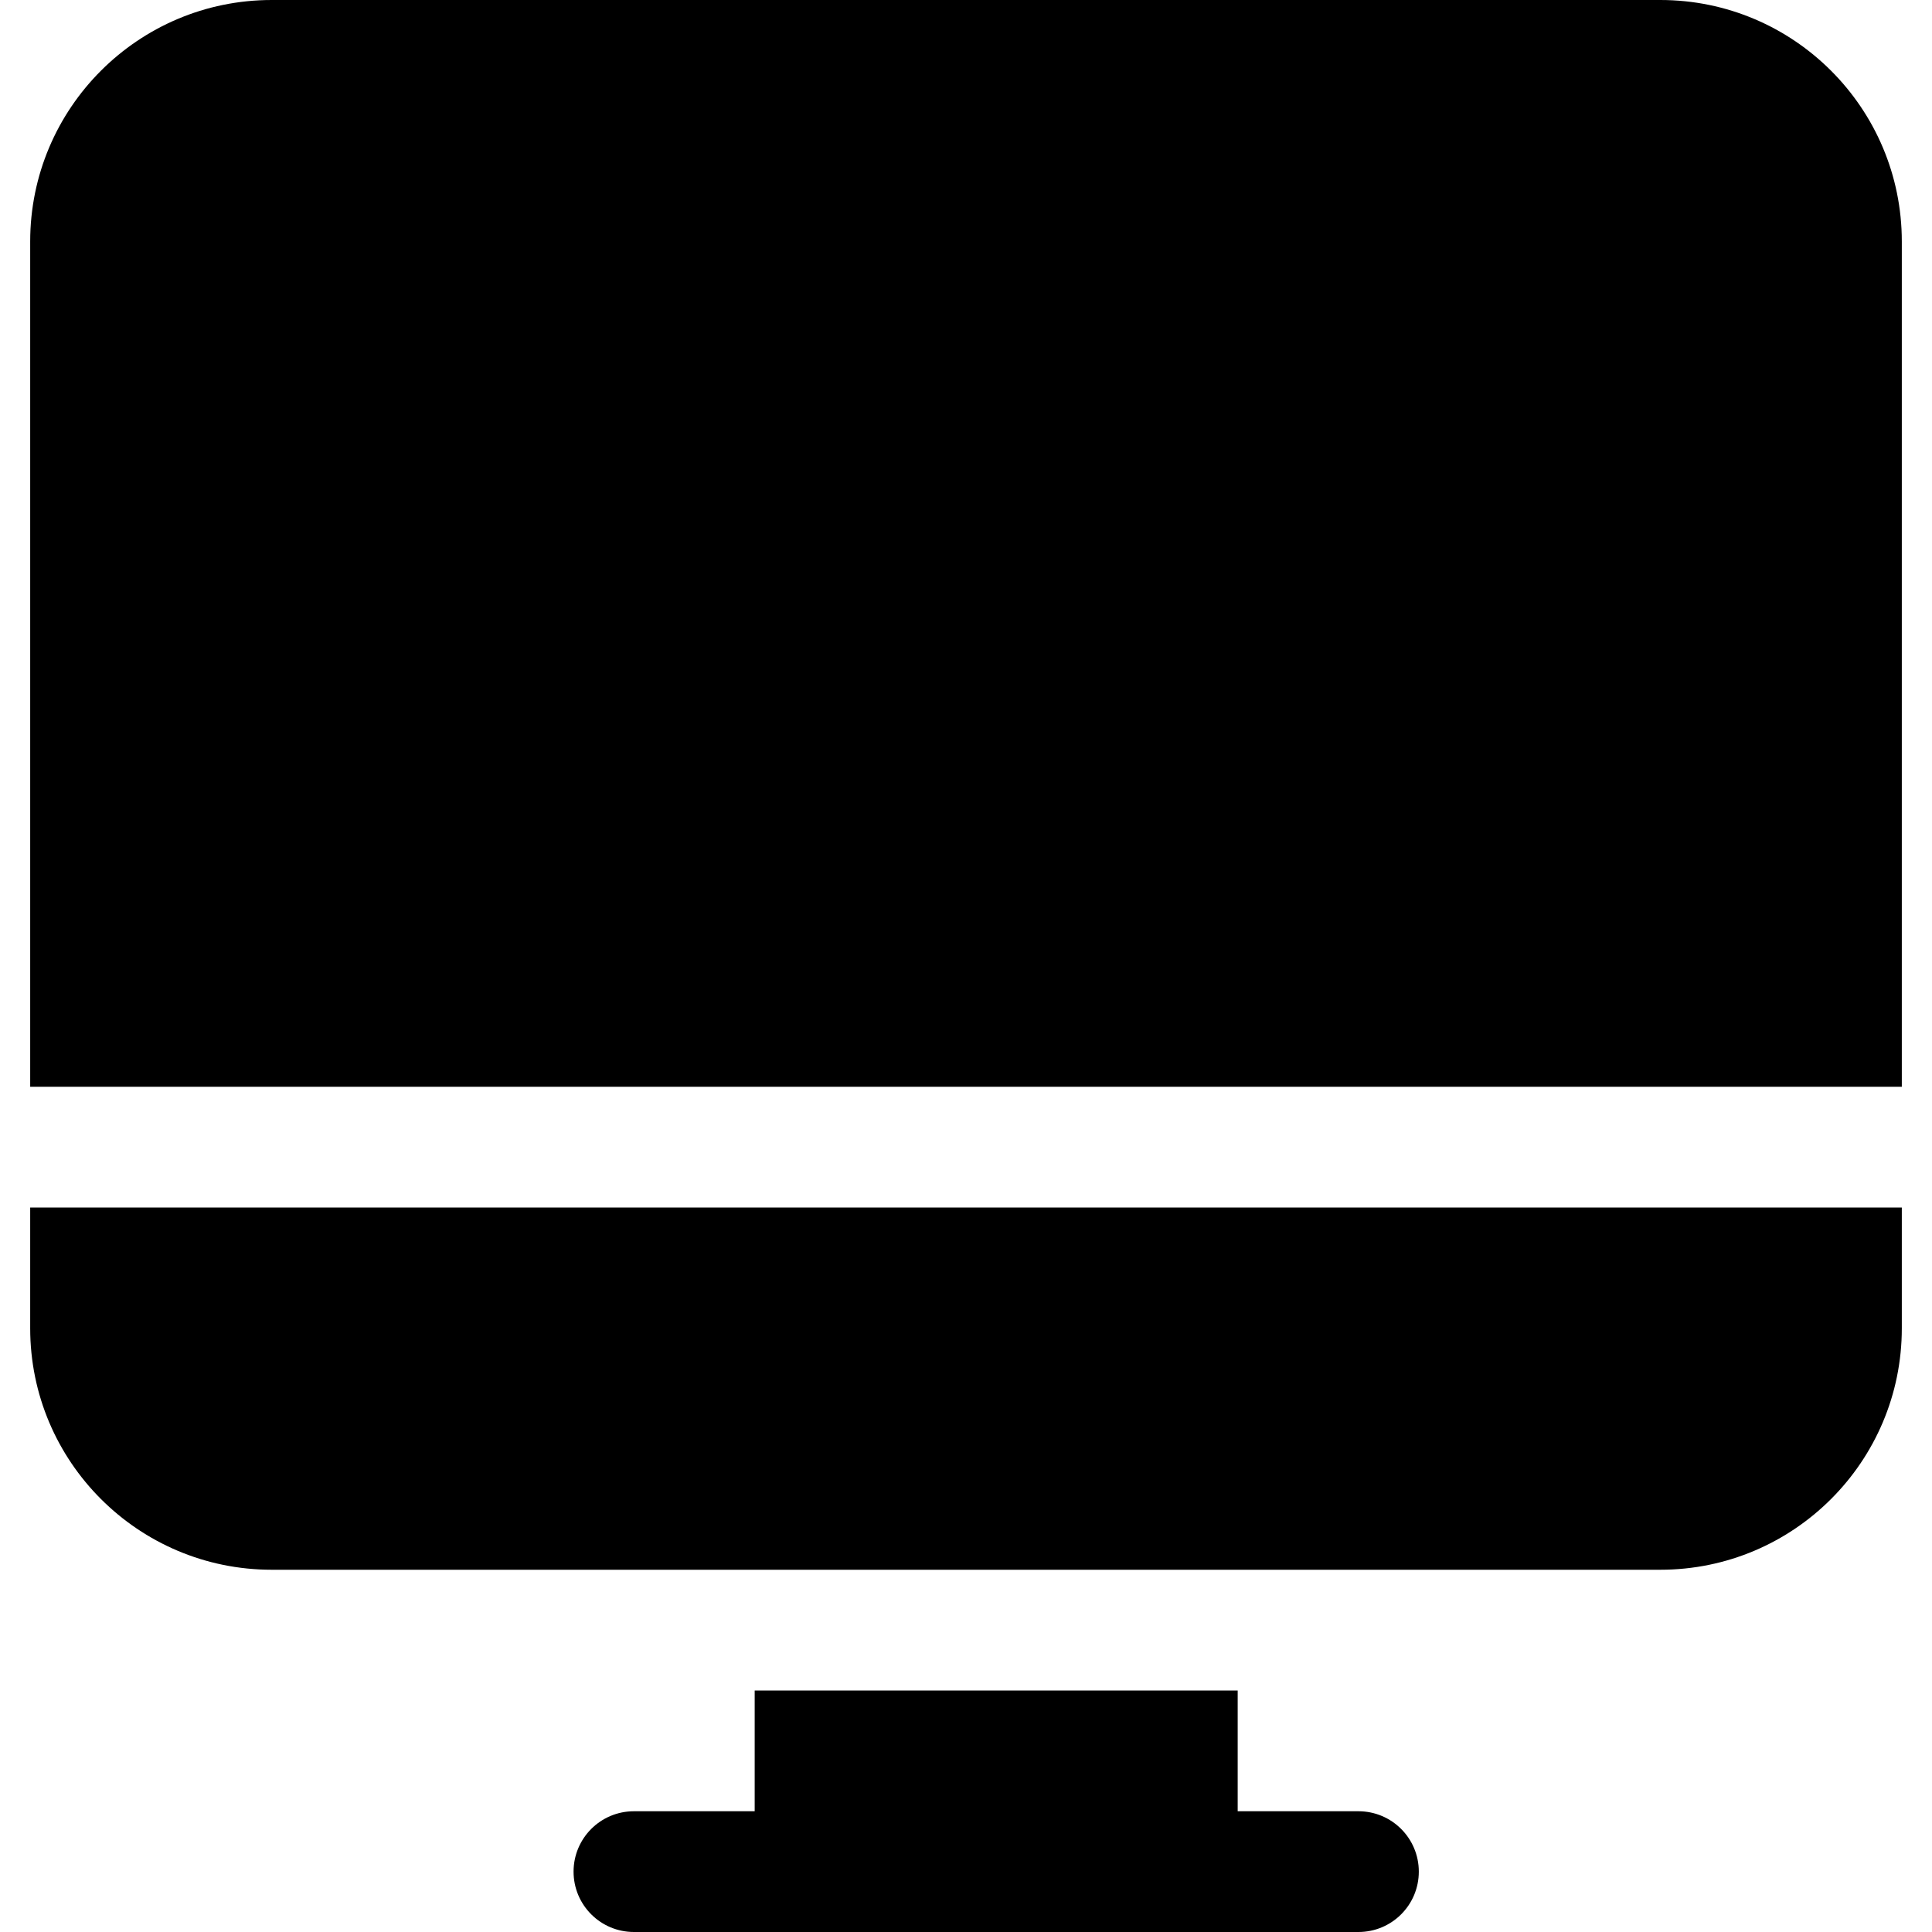
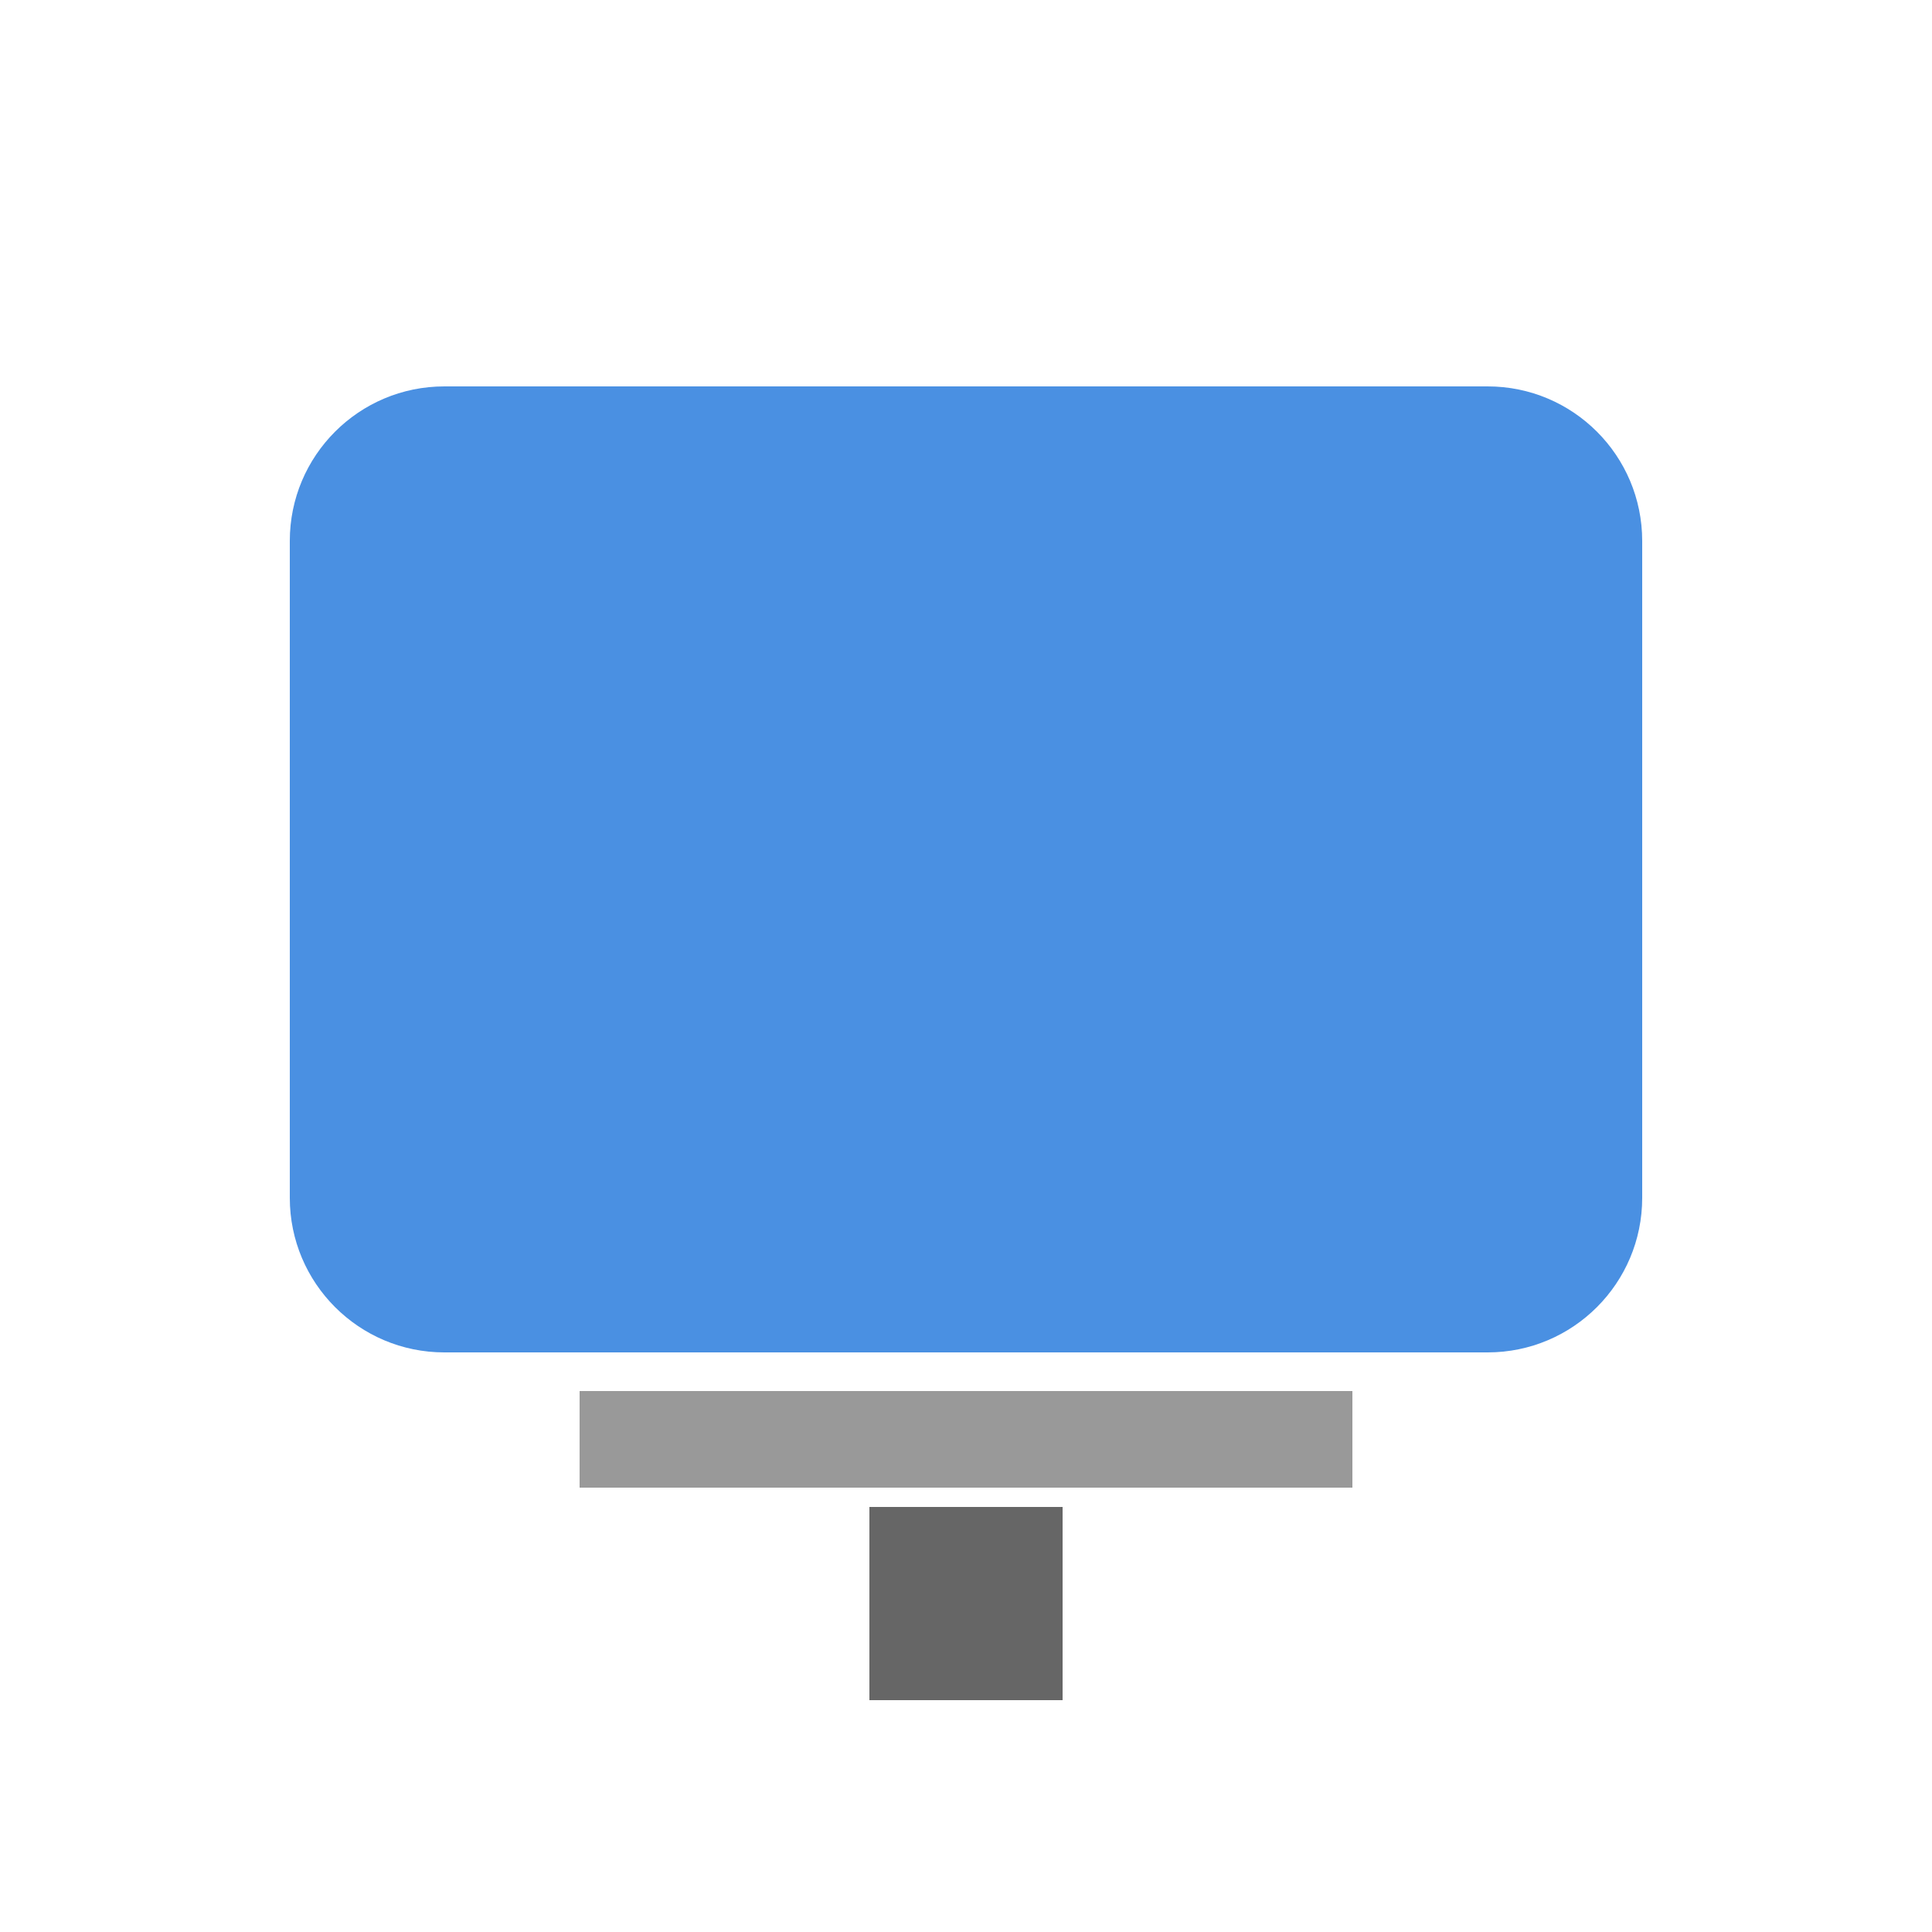
- <svg xmlns="http://www.w3.org/2000/svg" width="800px" height="800px" viewBox="-0.5 0 32 32" version="1.1">
-   <defs>
- 
- </defs>
-   <g id="Page-1" stroke="none" stroke-width="1" fill="none" fill-rule="evenodd">
-     <g id="Icon-Set-Filled" transform="translate(-570, -465)" fill="#000000">
-       <path d="M597,465 L574,465 C571.791,465 570,466.791 570,469 L570,483 L601,483 L601,469 C601,466.791 599.209,465 597,465 L597,465 Z M570,487 C570,489.209 571.791,491 574,491 L597,491 C599.209,491 601,489.209 601,487 L601,485 L570,485 L570,487 L570,487 Z M592,495 L590,495 L590,493 L582,493 L582,495 L580,495 C579.447,495 579,495.448 579,496 C579,496.553 579.447,497 580,497 L592,497 C592.553,497 593,496.553 593,496 C593,495.448 592.553,495 592,495 L592,495 Z" id="desktop">
- 
- </path>
-     </g>
-   </g>
+ <svg xmlns="http://www.w3.org/2000/svg" width="100" height="100" viewBox="0 0 100 100">
+   <rect x="15" y="20" width="70" height="50" rx="8" ry="8" fill="#4A90E2" />
+   <rect x="30" y="72" width="40" height="5" fill="#999999" />
+   <rect x="45" y="78" width="10" height="10" fill="#666666" />
</svg>
